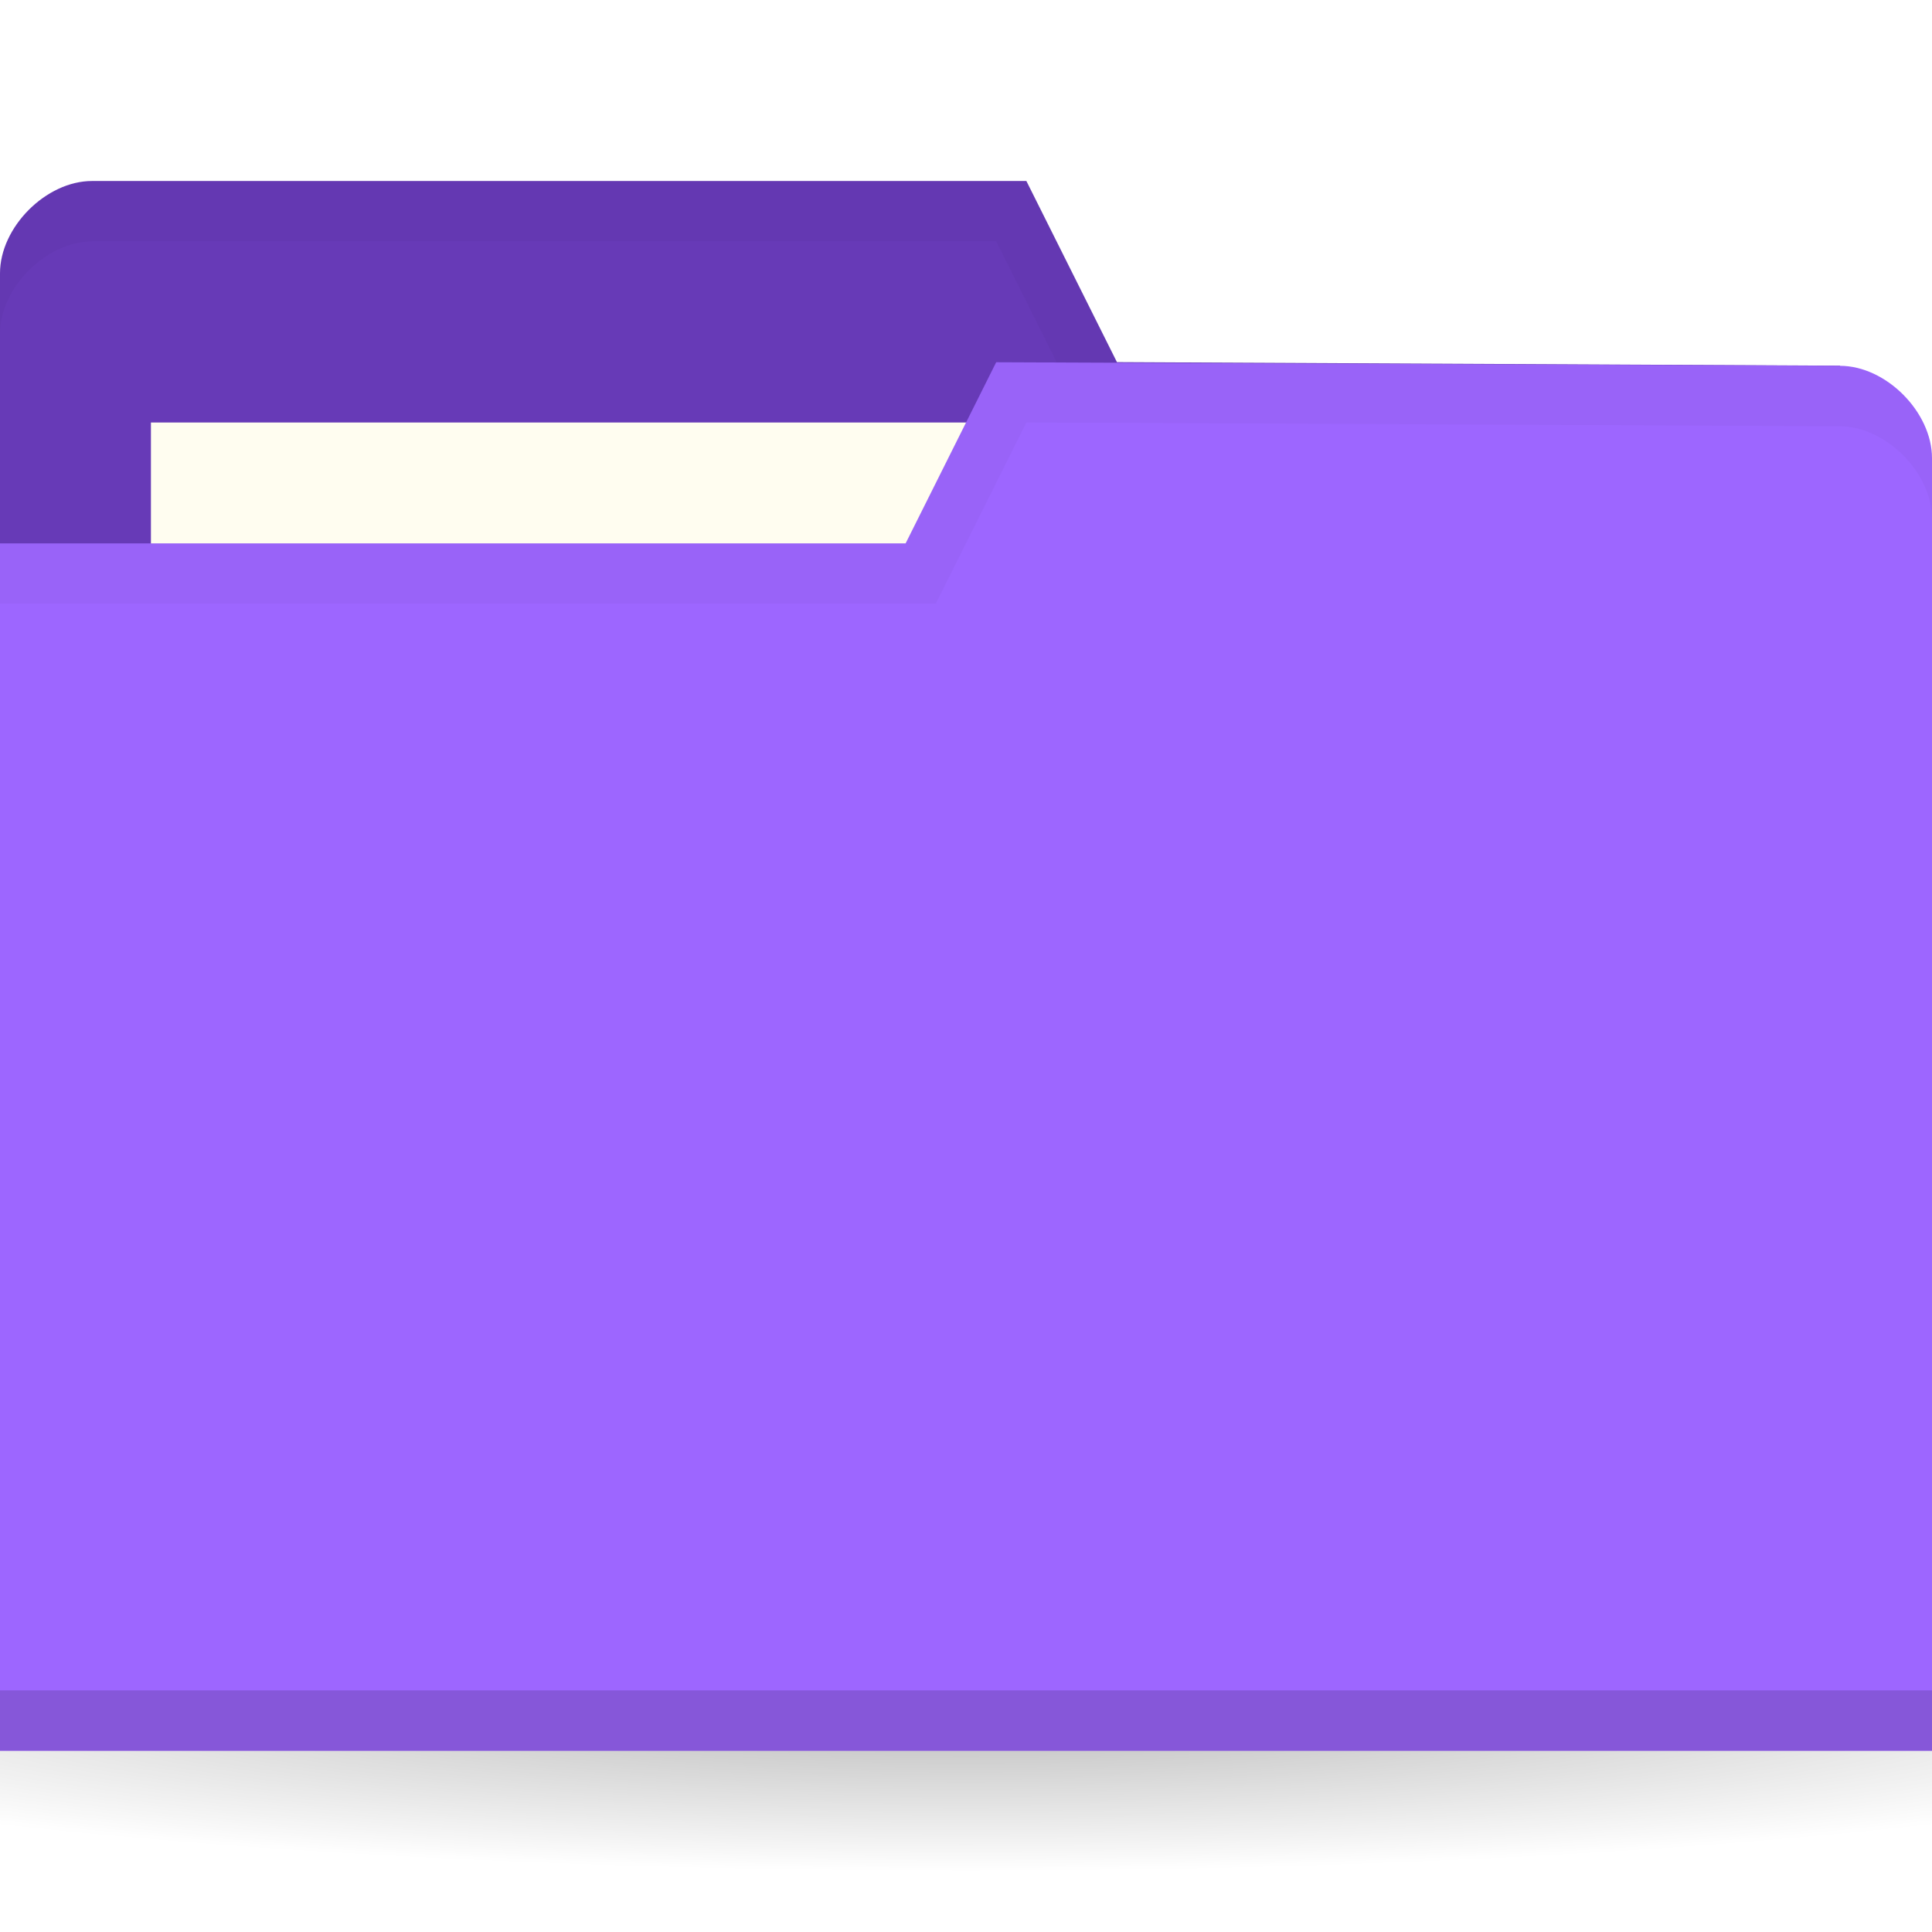
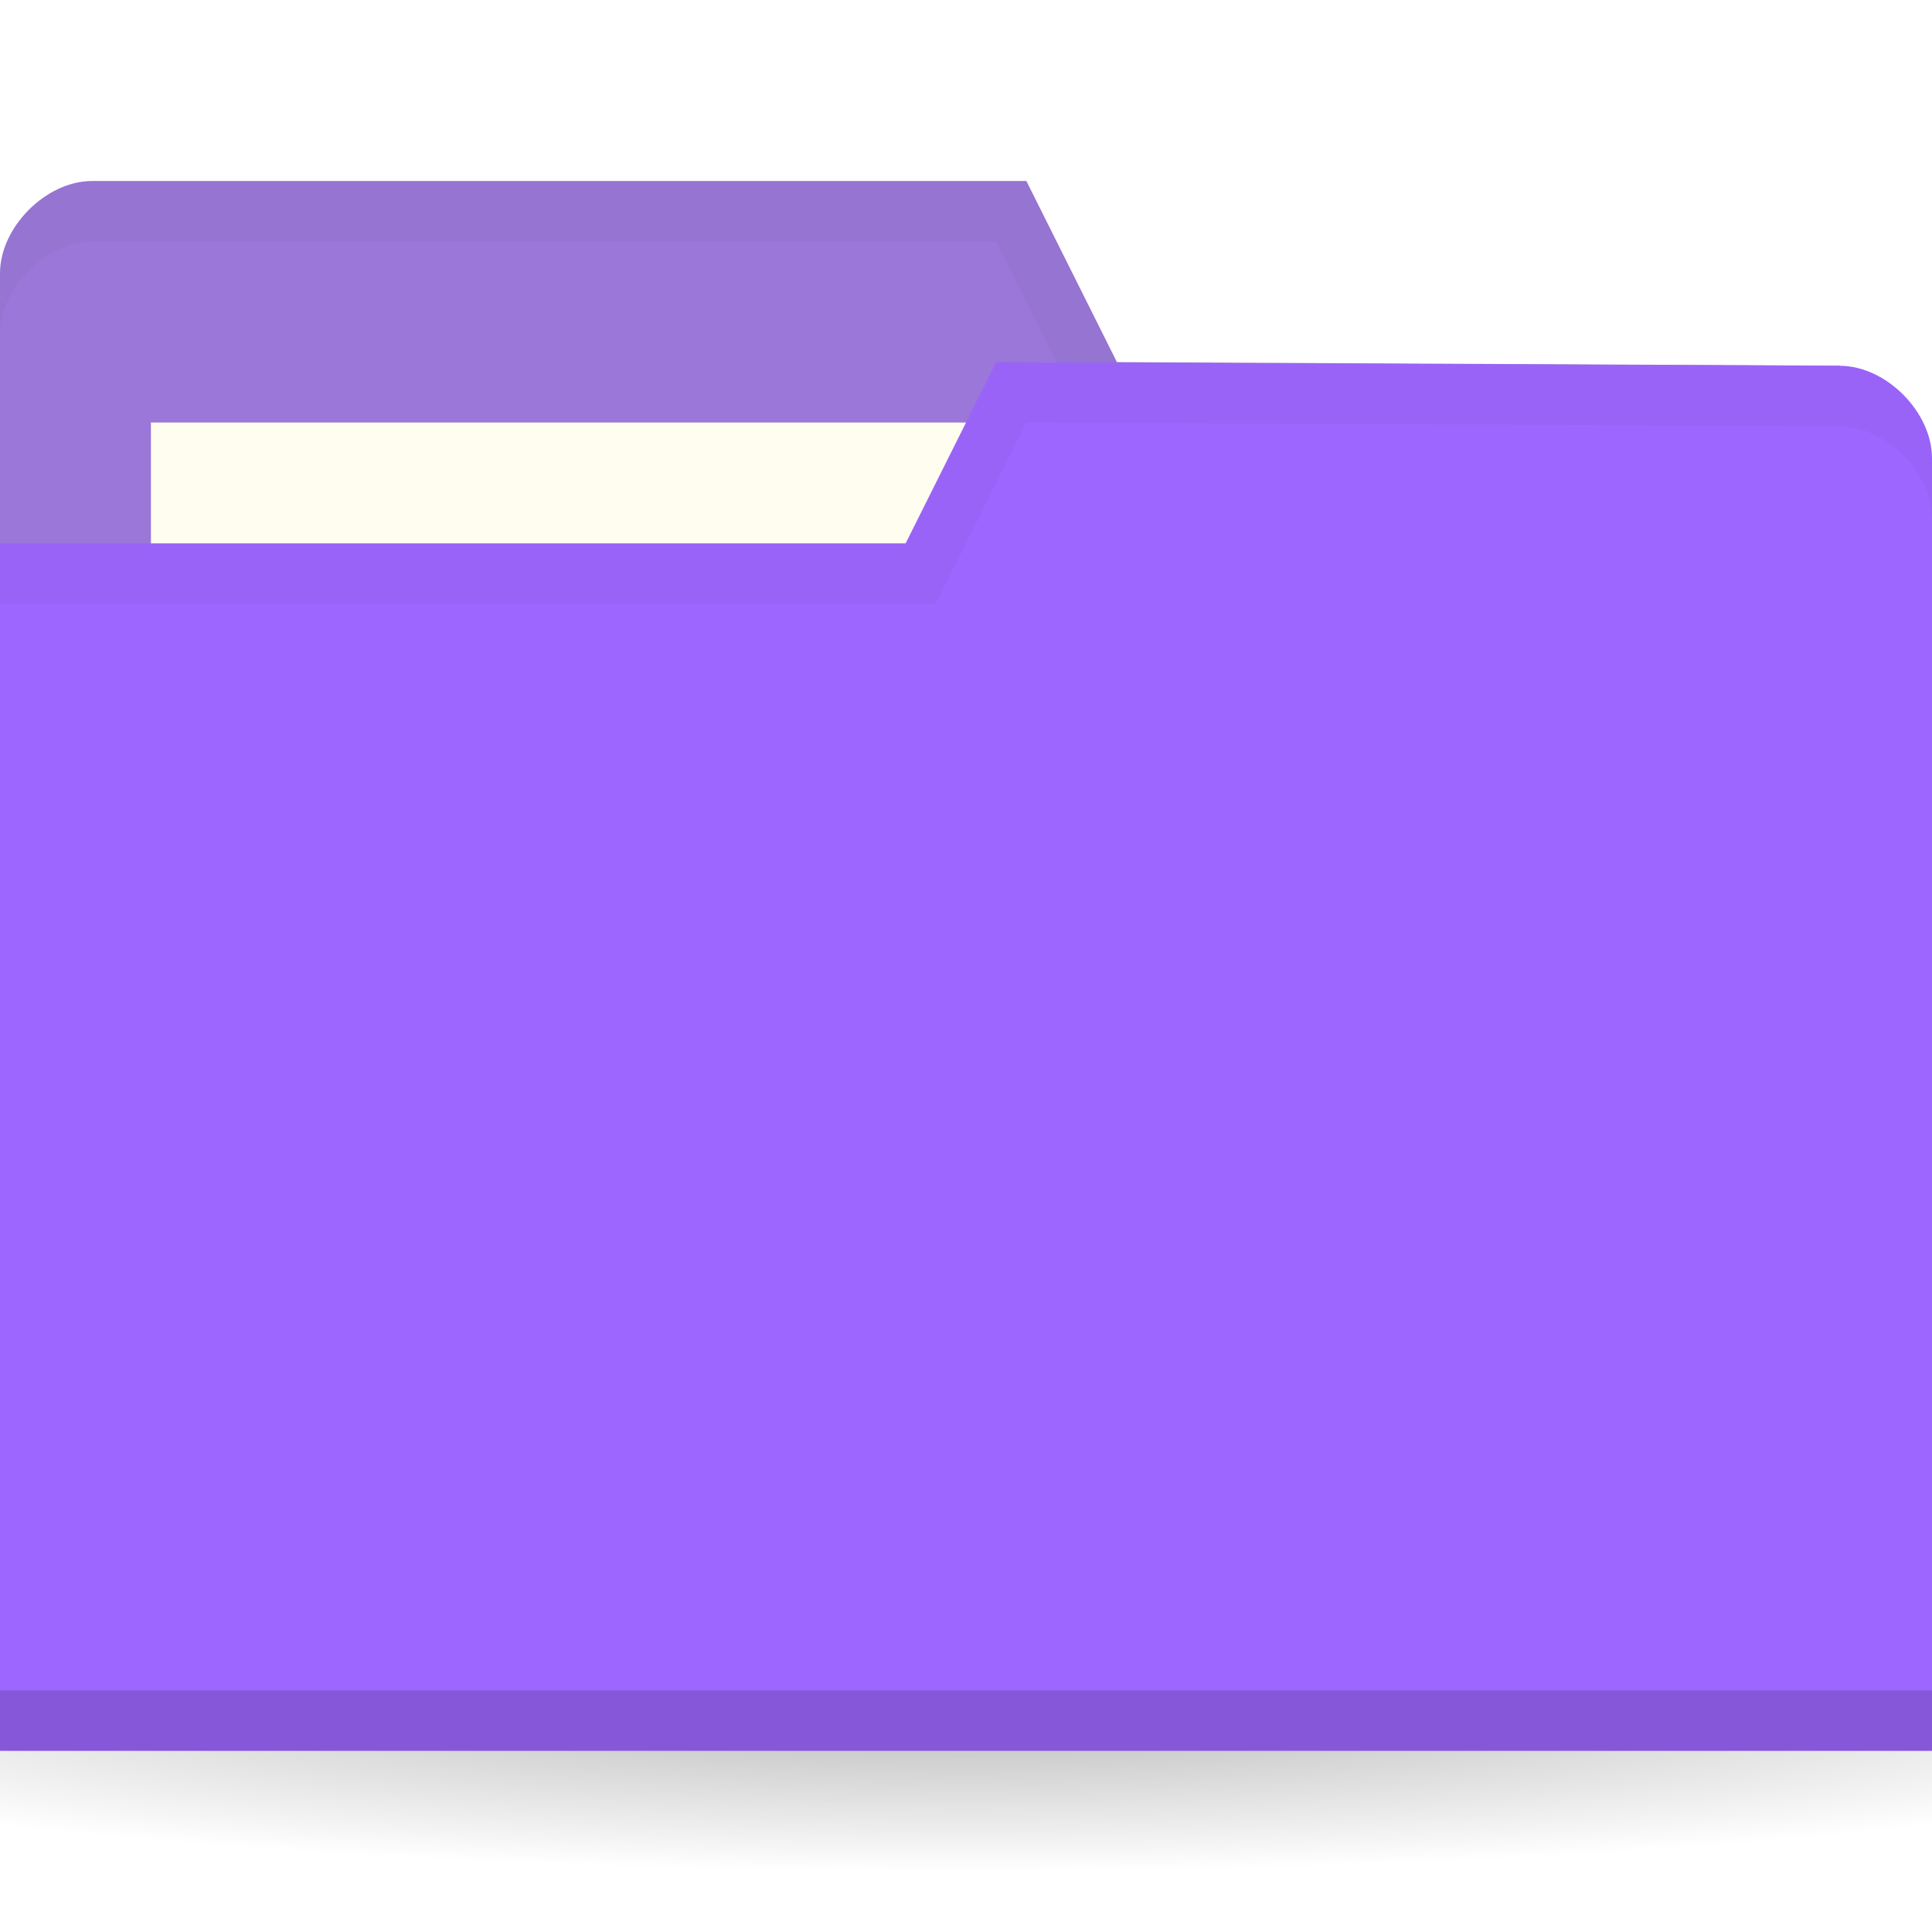
<svg xmlns="http://www.w3.org/2000/svg" viewBox="0 0 32 32">
  <defs>
    <radialGradient id="radialGradient3031" gradientUnits="userSpaceOnUse" gradientTransform="matrix(1,0,0,0.1044776,0,50.59701)" cx="32.5" cy="56.5" r="33.5">
      <stop style="stop-color:#000;stop-opacity:1" />
      <stop offset="1" style="stop-color:#000;stop-opacity:0" />
    </radialGradient>
  </defs>
  <g transform="translate(0,-1020.362)">
    <path d="m 66 56.5 a 33.5 3.5 0 1 1 -67 0 33.5 3.5 0 1 1 67 0 z" transform="matrix(0.7164179,0,0,0.8571429,-7.283582,999.9336)" style="fill:url(#radialGradient3031);opacity:0.3;fill-opacity:1;stroke:none" />
-     <path d="m 0 1024.89 0 21.412 32 0 0 -10.706 -1.524 -9.177 -11.976 -0.059 -1.5 -3 -15.476 0 c -0.762 0 -1.524 0.765 -1.524 1.529 z" style="fill:#673ab7;fill-opacity:1;stroke:none" />
+     <path d="m 0 1024.89 0 21.412 32 0 0 -10.706 -1.524 -9.177 -11.976 -0.059 -1.5 -3 -15.476 0 c -0.762 0 -1.524 0.765 -1.524 1.529 z" style="fill:#9a77d8;fill-opacity:1;stroke:none" />
    <rect width="15.786" height="5.941" x="2.5" y="1027.36" style="fill:#fffdf0;fill-opacity:1;stroke:none" />
    <path d="m 1.531 1023.36 c -0.762 0 -1.531 0.766 -1.531 1.531 l 0 1 c 0 -0.765 0.769 -1.531 1.531 -1.531 l 14.969 0 1.5 3 12.469 0.062 1.531 9.172 0 -1 -1.531 -9.172 -11.969 -0.062 -1.5 -3 z" style="fill:#000;opacity:0.03;fill-opacity:1;stroke:none" />
    <path d="m 32 1027.95 0 21.412 -32 0 0 -20 15 0 1.5 -3 13.976 0.059 c 0.762 0 1.524 0.765 1.524 1.53 z" style="fill:#9d66ff;fill-opacity:1;stroke:none" />
    <path d="m 0 1048.36 0 1 32 0 0 -1 z" style="fill:#000;opacity:0.15;fill-opacity:1;stroke:none" />
    <path d="m 16.5 1026.36 -1.5 3 -15 0 0 1 15.5 0 1.5 -3 13.469 0.062 c 0.762 0 1.531 0.767 1.531 1.531 l 0 -1 c 0 -0.765 -0.769 -1.531 -1.531 -1.531 z" style="fill:#000;opacity:0.03;fill-opacity:1;stroke:none" />
  </g>
</svg>
